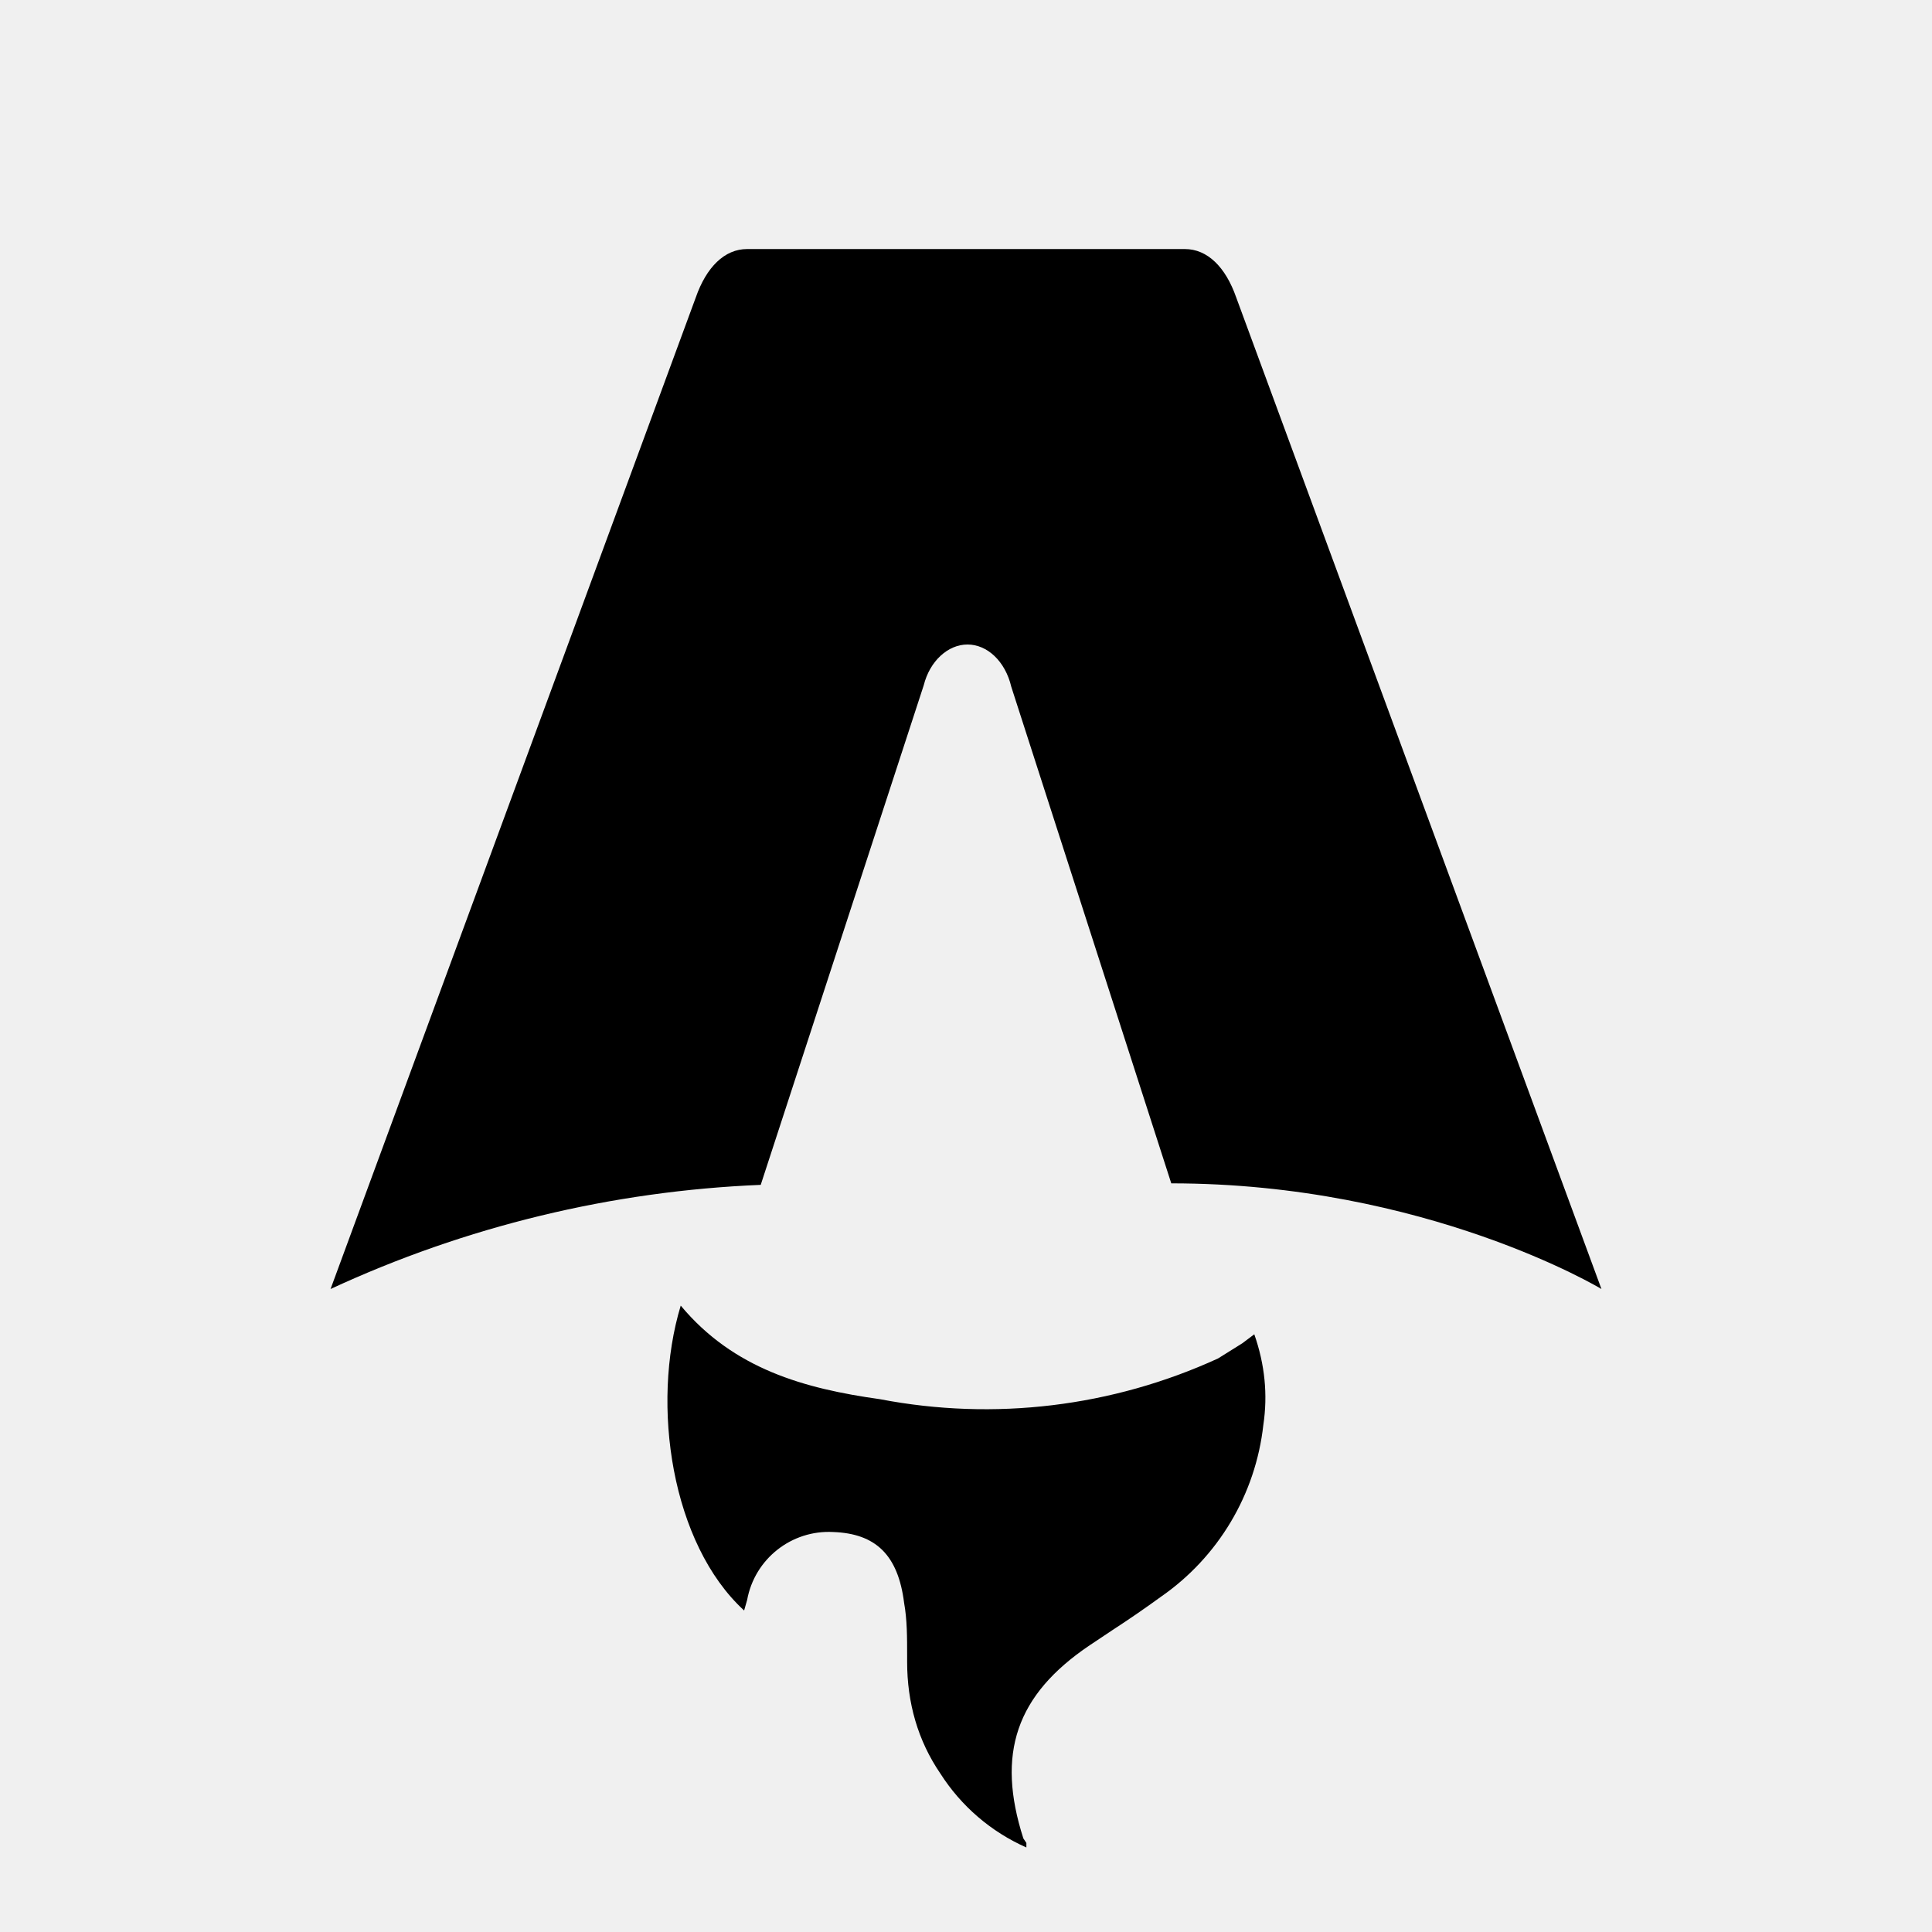
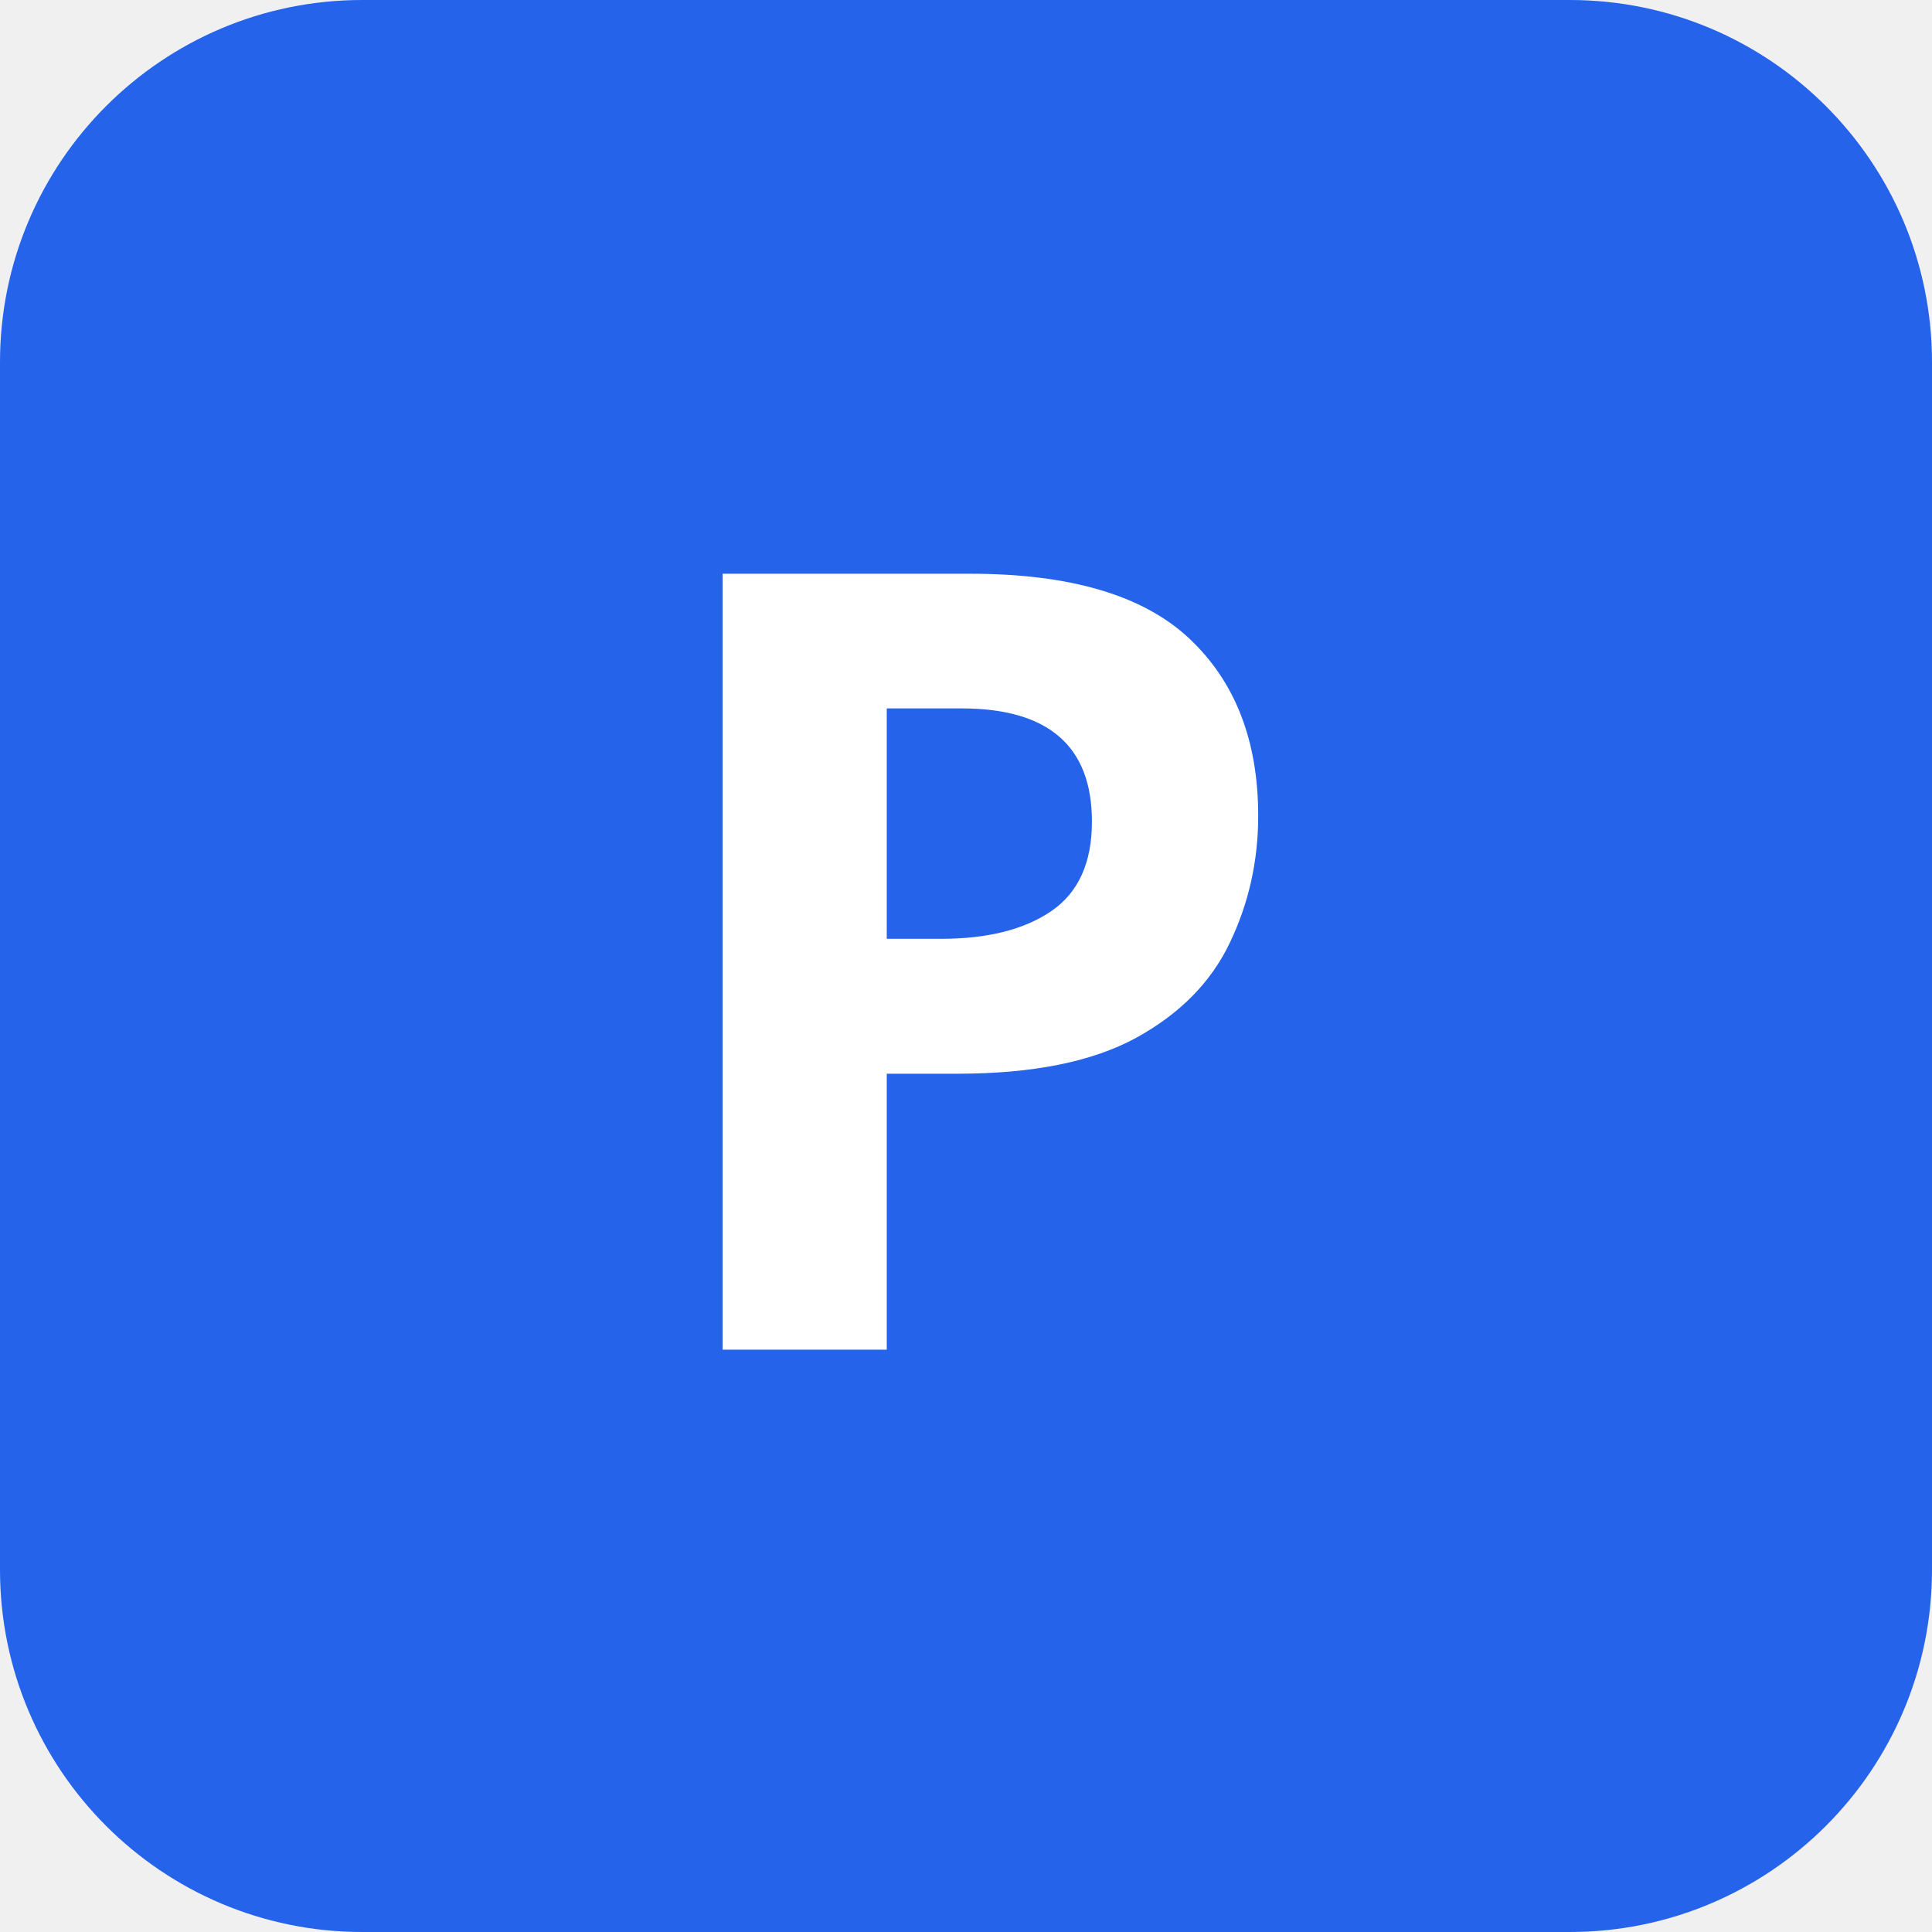
- <svg xmlns="http://www.w3.org/2000/svg" fill="none" viewBox="0 0 128 128">
-   <path d="M50.4 78.5a75.1 75.1 0 0 0-28.5 6.9l24.2-65.7c.7-2 1.9-3.2 3.4-3.2h29c1.5 0 2.7 1.2 3.4 3.2l24.2 65.7s-11.6-7-28.5-7L67 45.5c-.4-1.7-1.6-2.8-2.9-2.8-1.3 0-2.5 1.1-2.9 2.7L50.4 78.5Zm-1.1 28.2Zm-4.2-20.2c-2 6.6-.6 15.8 4.2 20.2a17.5 17.5 0 0 1 .2-.7 5.5 5.5 0 0 1 5.7-4.5c2.8.1 4.3 1.5 4.7 4.7.2 1.1.2 2.3.2 3.5v.4c0 2.7.7 5.2 2.2 7.4a13 13 0 0 0 5.7 4.9v-.3l-.2-.3c-1.8-5.6-.5-9.5 4.4-12.8l1.5-1a73 73 0 0 0 3.2-2.2 16 16 0 0 0 6.8-11.4c.3-2 .1-4-.6-6l-.8.6-1.6 1a37 37 0 0 1-22.4 2.7c-5-.7-9.7-2-13.2-6.2Z" />
-   <style>
-         path { fill: #000; }
-         @media (prefers-color-scheme: dark) {
-             path { fill: #FFF; }
-         }
-     </style>
+ <svg xmlns="http://www.w3.org/2000/svg" viewBox="0 0 128 128">
+   <rect width="128" height="128" rx="24" fill="#2563eb" />
+   <text x="50%" y="50%" dominant-baseline="middle" text-anchor="middle" font-family="system-ui" font-size="72" font-weight="bold" fill="white">P</text>
</svg>
